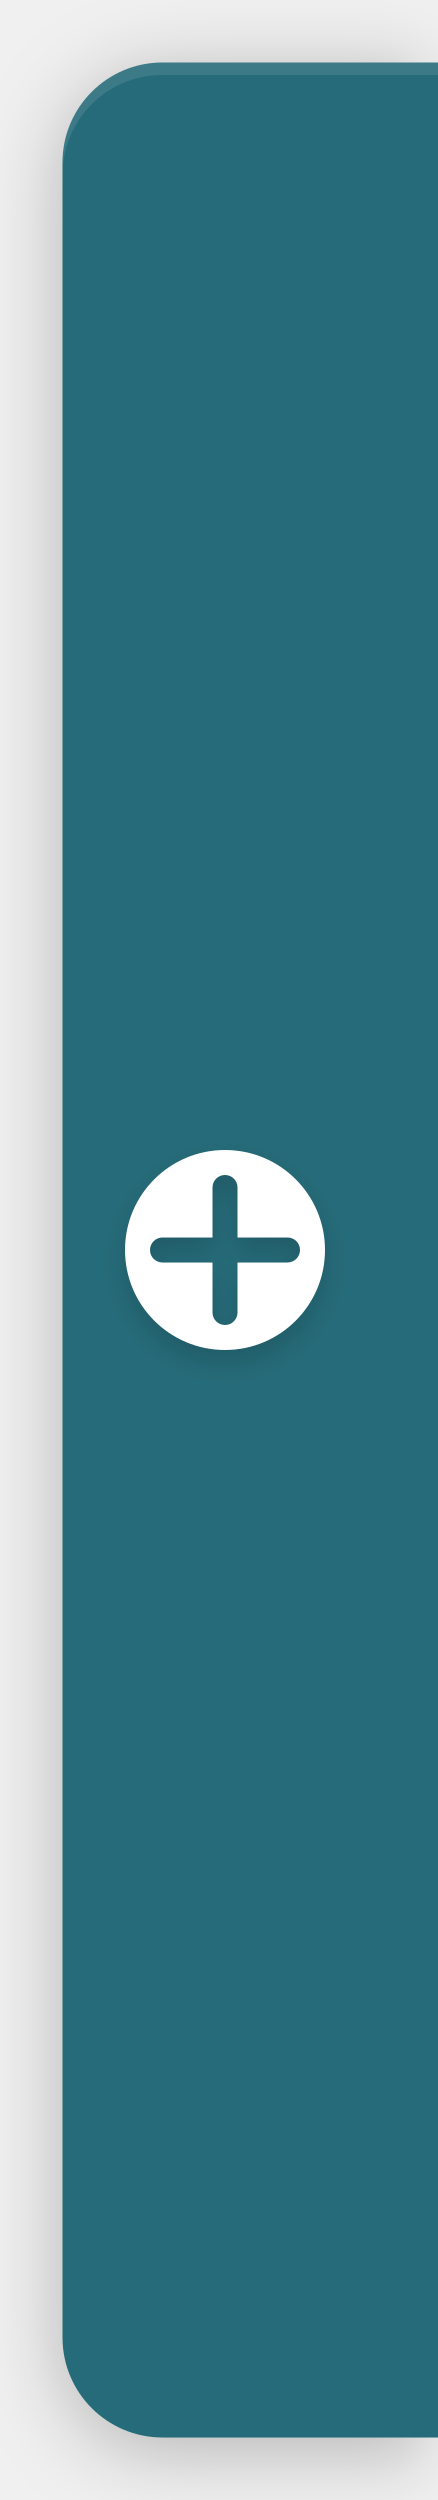
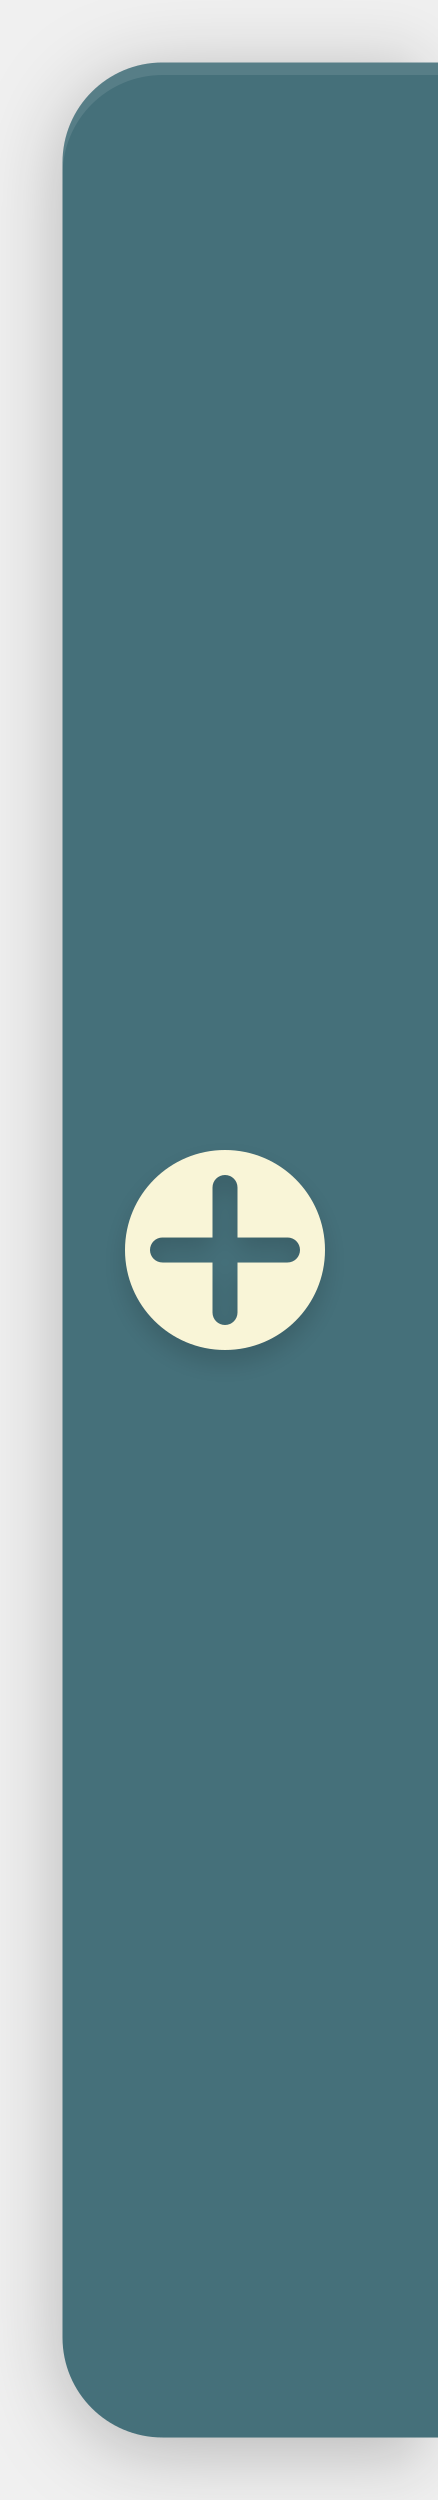
<svg xmlns="http://www.w3.org/2000/svg" width="35" height="200" version="1.1" id="svg8">
  <defs id="defs12">
    <filter style="color-interpolation-filters:sRGB" id="filter1168" x="-0.103" y="-0.041" width="1.205" height="1.081">
      <feGaussianBlur stdDeviation="3.207" id="feGaussianBlur1170" />
    </filter>
    <filter style="color-interpolation-filters:sRGB" id="filter1174" x="-0.147" y="-0.147" width="1.294" height="1.294">
      <feGaussianBlur stdDeviation="0.98" id="feGaussianBlur1176" />
    </filter>
  </defs>
  <rect id="rect612" width="75" height="190" x="5" y="6" rx="8" ry="8" style="fill:#000000;fill-opacity:1;filter:url(#filter1168);opacity:0.25" />
-   <rect id="rect342" width="75" height="190" x="5" y="5" rx="8" ry="8" style="fill:#266b79;fill-opacity:1" />
+   <rect id="rect342" width="75" height="190" x="5" y="5" rx="8" ry="8" style="fill:#45707a;fill-opacity:1" />
  <path d="m 18,95 c -0.554,0 -1,0.446 -1,1 v 4 h -4 c -0.554,0 -1,0.446 -1,1 0,0.554 0.446,1 1,1 h 4 v 4 c 0,0.554 0.446,1 1,1 0.554,0 1,-0.446 1,-1 v -4 h 4 c 0.554,0 1,-0.446 1,-1 0,-0.554 -0.446,-1 -1,-1 h -4 v -4 c 0,-0.554 -0.446,-1 -1,-1 z m 8,6 a 8,8 0 0 1 -8,8 8,8 0 0 1 -8,-8 8,8 0 0 1 8,-8 8,8 0 0 1 8,8 z" color="#000000" color-rendering="auto" fill="#ffffff" image-rendering="auto" solid-color="#000000" style="isolation:auto;mix-blend-mode:normal;shape-rendering:auto;fill:#000000;filter:url(#filter1174);opacity:0.15" id="path1172" />
-   <path d="m 18,94 c -0.554,0 -1,0.446 -1,1 v 4 h -4 c -0.554,0 -1,0.446 -1,1 0,0.554 0.446,1 1,1 h 4 v 4 c 0,0.554 0.446,1 1,1 0.554,0 1,-0.446 1,-1 v -4 h 4 c 0.554,0 1,-0.446 1,-1 0,-0.554 -0.446,-1 -1,-1 h -4 v -4 c 0,-0.554 -0.446,-1 -1,-1 z m 8,6 a 8,8 0 0 1 -8,8 8,8 0 0 1 -8,-8 8,8 0 0 1 8,-8 8,8 0 0 1 8,8 z" color="#000000" color-rendering="auto" fill="#ffffff" image-rendering="auto" solid-color="#000000" style="isolation:auto;mix-blend-mode:normal;shape-rendering:auto" id="path4" />
+   <path d="m 18,94 c -0.554,0 -1,0.446 -1,1 v 4 h -4 c -0.554,0 -1,0.446 -1,1 0,0.554 0.446,1 1,1 h 4 v 4 c 0,0.554 0.446,1 1,1 0.554,0 1,-0.446 1,-1 v -4 h 4 c 0.554,0 1,-0.446 1,-1 0,-0.554 -0.446,-1 -1,-1 h -4 v -4 c 0,-0.554 -0.446,-1 -1,-1 z m 8,6 a 8,8 0 0 1 -8,8 8,8 0 0 1 -8,-8 8,8 0 0 1 8,-8 8,8 0 0 1 8,8 z" color="#000000" color-rendering="auto" fill="#ffffff" image-rendering="auto" solid-color="#000000" style="isolation:auto;mix-blend-mode:normal;shape-rendering:auto;fill:#f9f5d7;fill-opacity:1" id="path4" />
  <path id="rect607" style="fill:#ffffff;fill-opacity:1;opacity:0.1" d="M 13 5 C 8.568 5 5 8.568 5 13 L 5 14 C 5 9.568 8.568 6 13 6 L 72 6 C 76.432 6 80 9.568 80 14 L 80 13 C 80 8.568 76.432 5 72 5 L 13 5 z " />
</svg>
